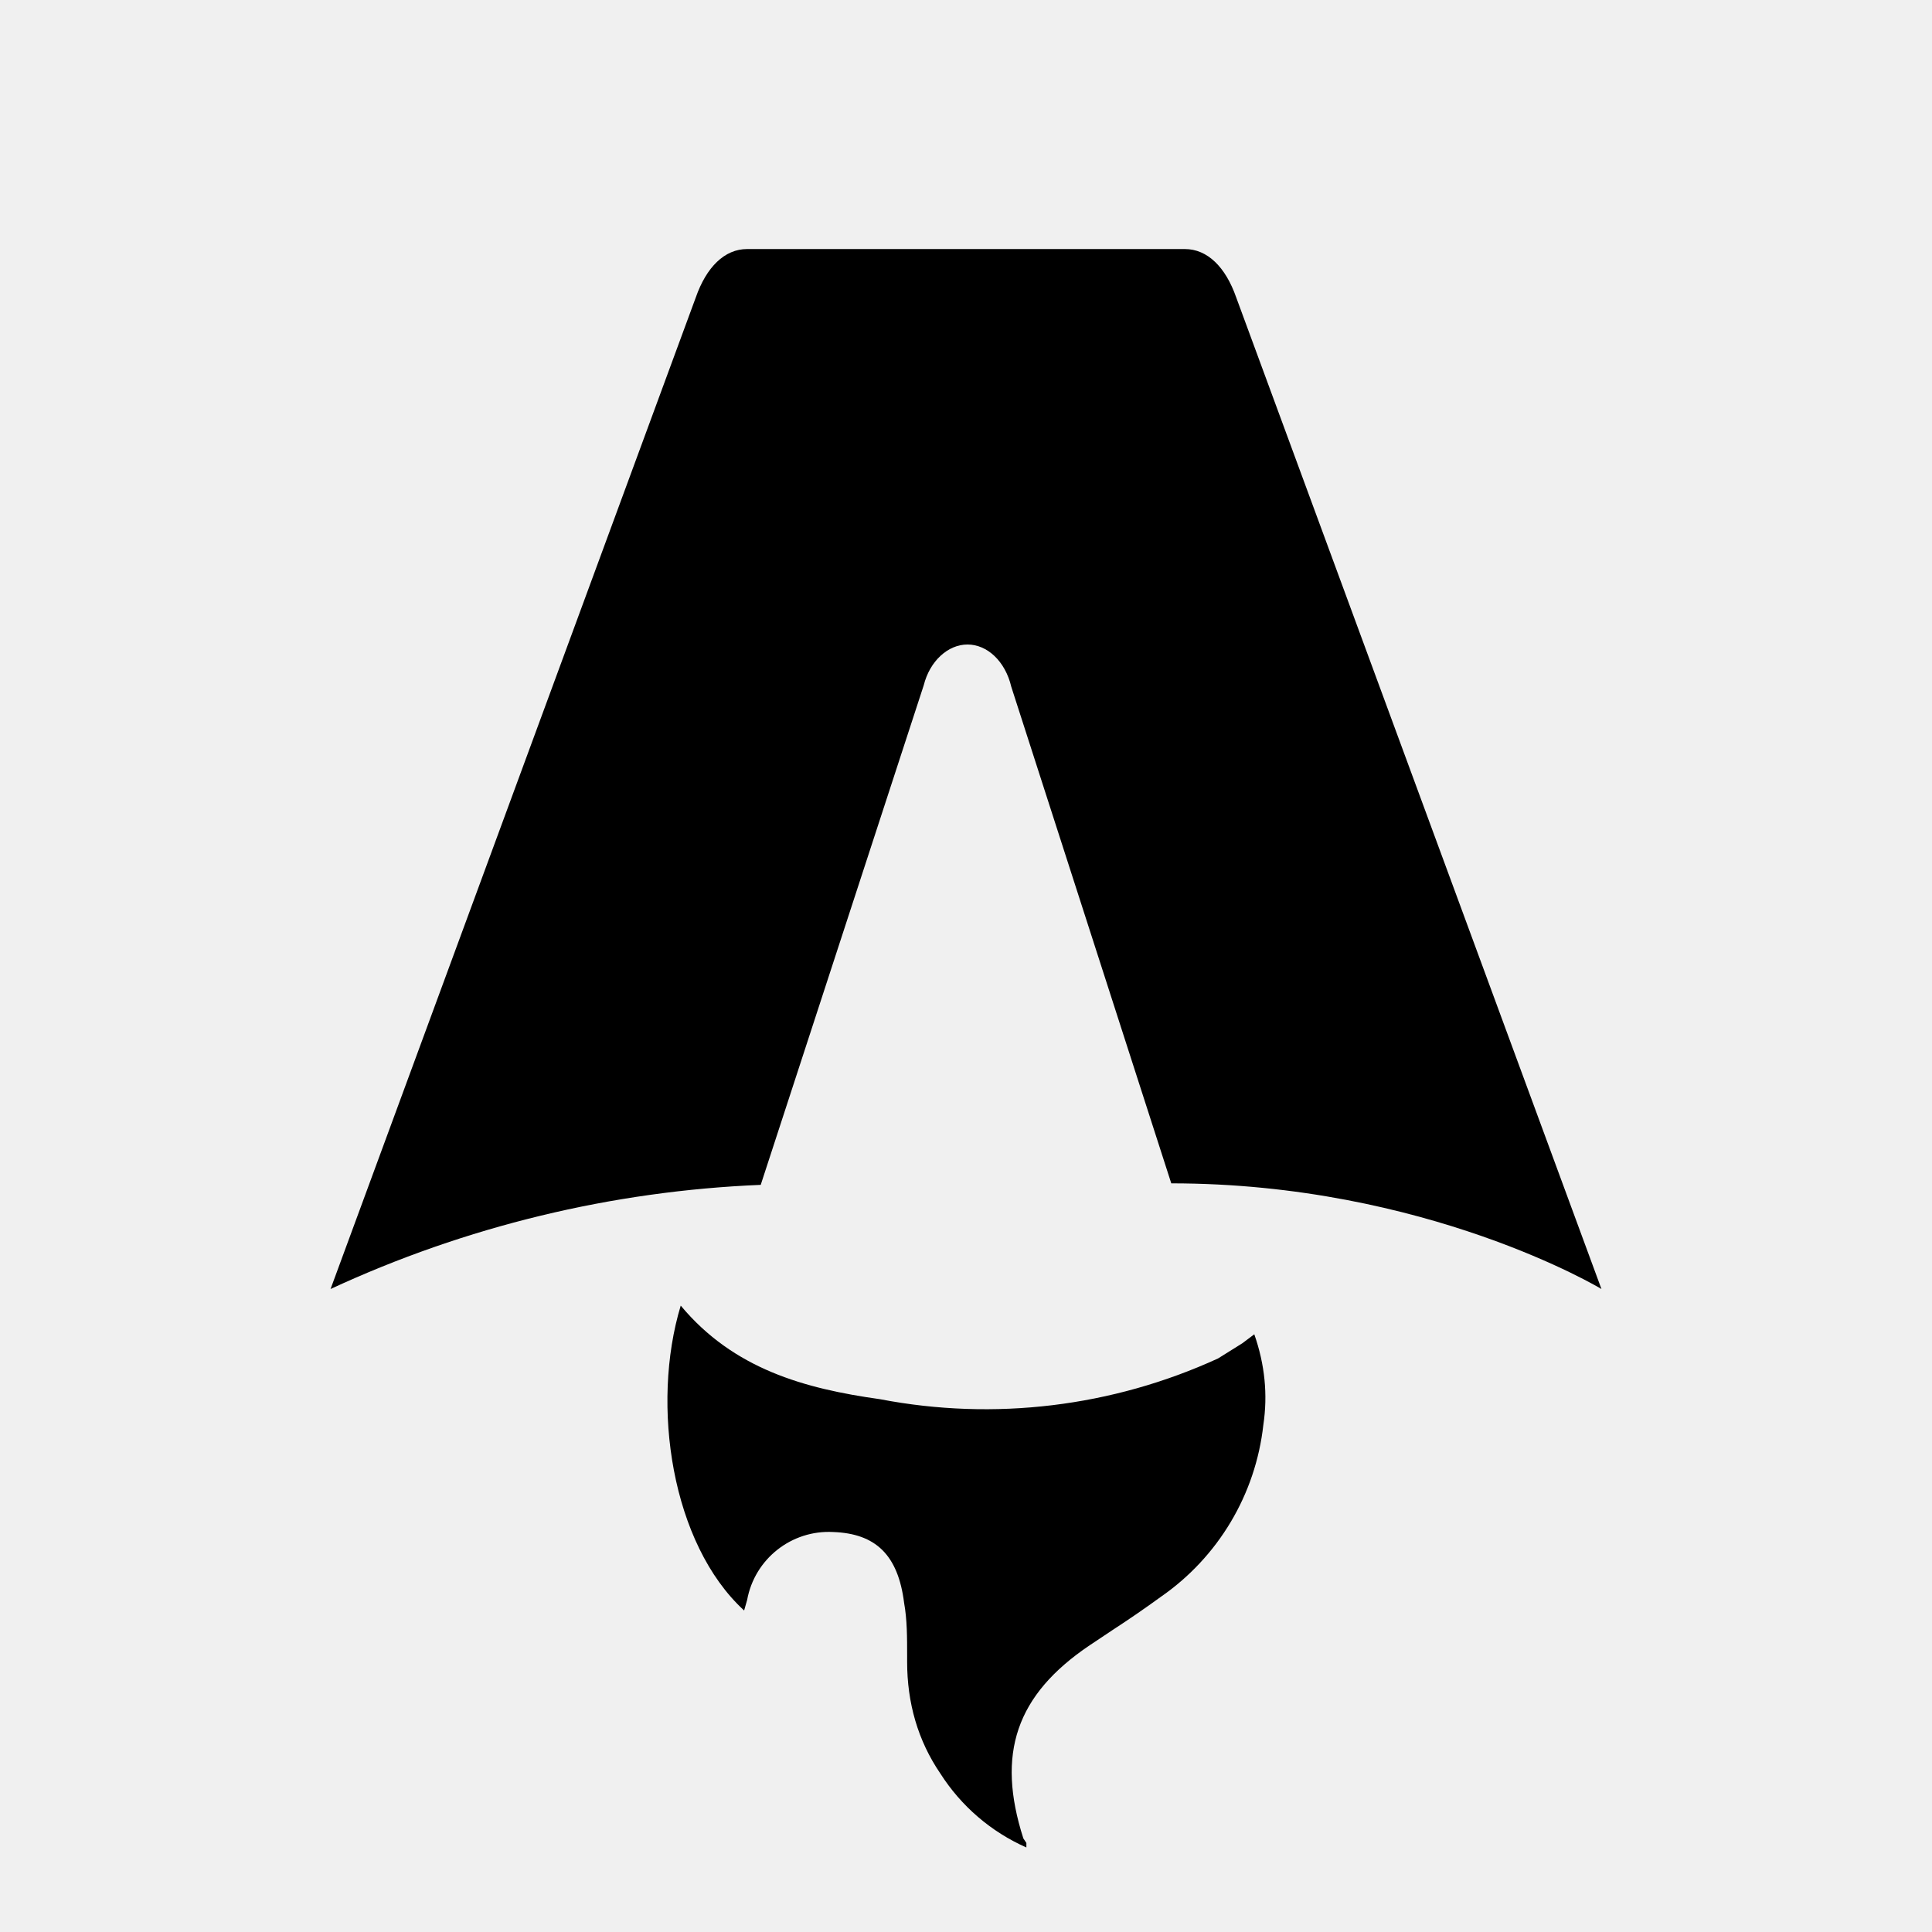
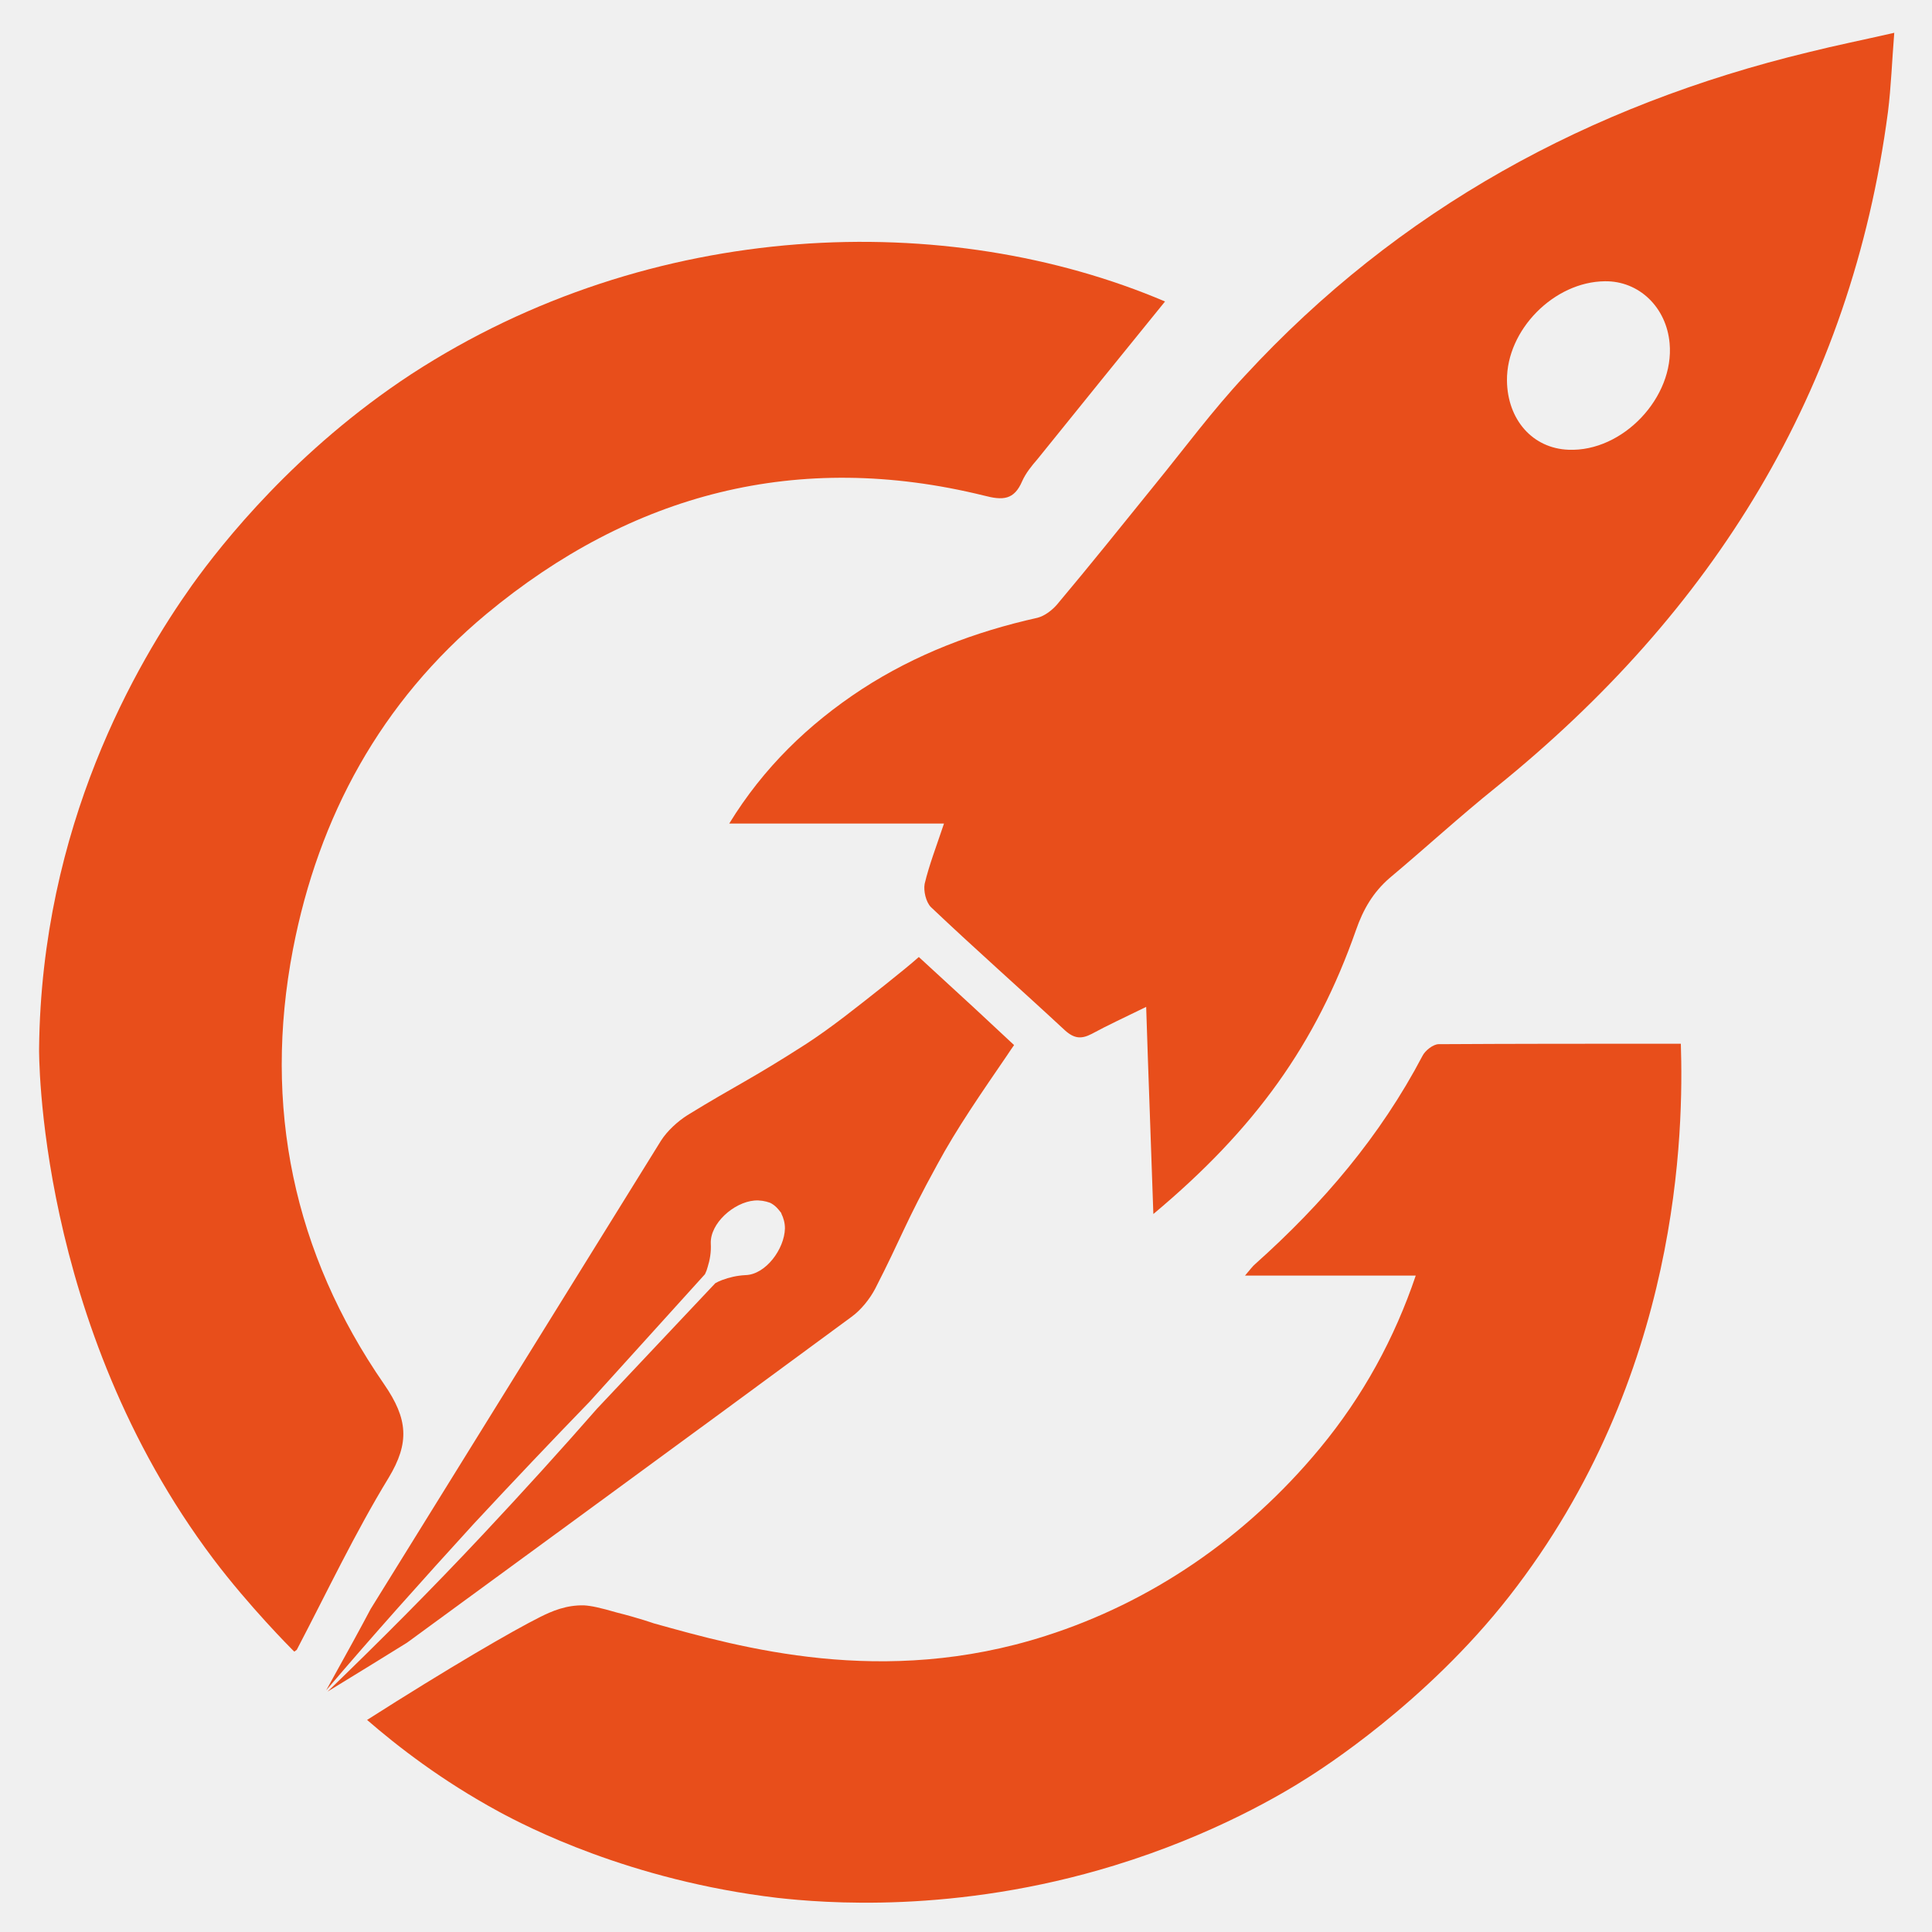
- <svg xmlns="http://www.w3.org/2000/svg" fill="none" viewBox="0 0 128 128">
-   <path d="M50.4 78.5a75.1 75.1 0 0 0-28.5 6.9l24.2-65.7c.7-2 1.9-3.2 3.4-3.2h29c1.5 0 2.7 1.2 3.4 3.2l24.2 65.7s-11.6-7-28.5-7L67 45.5c-.4-1.7-1.6-2.8-2.9-2.8-1.3 0-2.5 1.1-2.9 2.7L50.4 78.5Zm-1.1 28.2Zm-4.2-20.2c-2 6.6-.6 15.8 4.2 20.2a17.5 17.5 0 0 1 .2-.7 5.5 5.5 0 0 1 5.7-4.5c2.8.1 4.3 1.5 4.7 4.7.2 1.1.2 2.3.2 3.5v.4c0 2.7.7 5.2 2.2 7.4a13 13 0 0 0 5.7 4.9v-.3l-.2-.3c-1.8-5.6-.5-9.5 4.4-12.8l1.5-1a73 73 0 0 0 3.2-2.2 16 16 0 0 0 6.8-11.4c.3-2 .1-4-.6-6l-.8.6-1.6 1a37 37 0 0 1-22.4 2.7c-5-.7-9.7-2-13.2-6.2Z" />
-   <style>
-         path { fill: #000; }
-         @media (prefers-color-scheme: dark) {
-             path { fill: #FFF; }
-         }
-     </style>
+ <svg xmlns="http://www.w3.org/2000/svg" viewBox="384 125 430 430" shape-rendering="geometricPrecision">
+   <path fill="#E84E1B" d="m639.1 349.1c-4.9 2.4-8.6 4.1-12.1 6-2.3 1.2-3.9 1.1-6-0.8-9.9-9.2-20-18.1-29.8-27.4-1.1-1.1-1.7-3.6-1.4-5.2 1-4.2 2.6-8.3 4.3-13.4h-47.8c7.6-12.4 17.6-22.1 29.5-29.9 12-7.8 25.2-12.8 39.1-15.9 1.6-0.4 3.3-1.7 4.4-3 7.4-8.8 14.6-17.8 21.8-26.7 6.6-8.1 12.8-16.5 19.9-24.1 34.3-37.2 76.7-60.3 125.6-72.1 6-1.5 12-2.7 19-4.3-0.5 6.2-0.7 12-1.4 17.6-8.2 62.2-38.9 111.3-87.2 150.3-8.1 6.5-15.7 13.5-23.7 20.2-3.7 3.2-5.9 7-7.5 11.6-8.9 25.4-22.5 44.3-45.1 63.2-0.5-15.2-1.1-30.2-1.6-46.1zm80.3-139.4c0.1 8.7 5.7 15.1 13.7 15.4 12.1 0.5 23.6-11.7 22.5-23.7-0.7-8-6.8-13.9-14.4-13.8-11.3 0.1-21.9 10.8-21.8 22.1z" />
+   <path fill="#E84E1B" d="m449.5 492.6q-0.2-0.2-0.6-0.6c0 0-9.4-9.4-17.4-20-39.5-52.4-38.8-113.6-38.8-113.6 0.5-49.7 21.8-85.9 34-103.1 6.8-9.5 23.2-30.2 48.8-47 53.6-34.9 119.4-36.8 167.8-16.2-9.4 11.6-18.9 23.3-28.4 35.1-1.3 1.5-2.6 3.1-3.4 4.9-1.8 4.2-4.3 4.3-8.5 3.2-41.4-10.2-78.4-0.5-110.8 26.4-23.4 19.5-37.3 45-43 74.6-6.7 34.9 0.1 67.6 20.3 96.8 5.3 7.7 5.7 13 1 20.8-7.5 12.3-13.7 25.4-20.4 38.2 0 0.1-0.2 0.2-0.6 0.5z" />
+   <path fill="#E84E1B" d="m758.1 357.3q-1.2 0-2.4 0c-17.5 0-34.5 0-51.5 0.1-1.2 0-3 1.4-3.6 2.6-9.4 17.9-22.2 32.9-37.2 46.3-0.6 0.5-1.1 1.2-2.3 2.6h34.8 3.2c-4.7 13.9-11.7 26.8-21.3 38.4-16.7 20.2-37.9 34.4-61.1 41.8-36.2 11.6-67.8 2.6-87.2-2.8 0 0-3.4-1.2-8.2-2.4-3.8-1.1-5.7-1.5-7.3-1.6-4-0.1-7.2 1.3-9.8 2.6-6.2 3.1-20.3 11.3-38.5 22.9 6.8 5.9 16.6 13.5 29.3 20.4 6.1 3.3 29.1 15.3 62 19.2 9.9 1.1 39.5 3.7 75-7.2 22.2-6.8 37.7-16.1 43.3-19.7 2.5-1.6 26-16.4 44.6-40.2 38.3-49 38.8-104.1 38.2-123z" />
+   <path fill="#E84E1B" d="m578.8 411.8c5.9-11.5 6.5-14.3 13.8-27.6 4.3-8 10-16.2 15.4-24.1 0.7-1.1 1.3-1.9 1.7-2.5q-4.4-4.1-8.8-8.2l-12.4-11.4c-1.8 1.6-4.4 3.7-7.4 6.1-6.7 5.3-11.8 9.4-17.6 13.2-12.6 8.1-15.6 9.2-26.5 15.9-2.2 1.4-4.5 3.5-5.9 5.7-15.4 24.8-64.6 104.2-64.6 104.2-2 3.8-5.5 10.2-9.9 18.1 10.3-12.1 21.3-24.4 32.8-37q13.1-14.1 25.8-27.2l25.7-28.4q0.4-0.8 0.6-1.6c0.5-1.6 0.8-3.3 0.7-5.2-0.2-4.5 5.1-9.2 9.7-9.6 1.2-0.1 2.4 0.1 3.5 0.5 0.4 0.2 0.9 0.5 1.4 1 0.6 0.6 1 1.2 1.1 1.3q0 0.1 0 0.1c0.5 1 0.8 2.1 0.8 3.3-0.1 4.6-4.3 10.3-8.8 10.4-1.9 0.1-3.6 0.5-5.2 1.1q-0.8 0.3-1.5 0.7l-26.3 27.9q-11.9 13.6-25.2 27.8c-11.8 12.6-23.5 24.3-34.8 35.2 7.2-4.4 13.2-8.1 17.7-10.9 0 0 69.1-50.5 98.9-72.5 2.1-1.5 4.1-4 5.3-6.3z" />
</svg>
